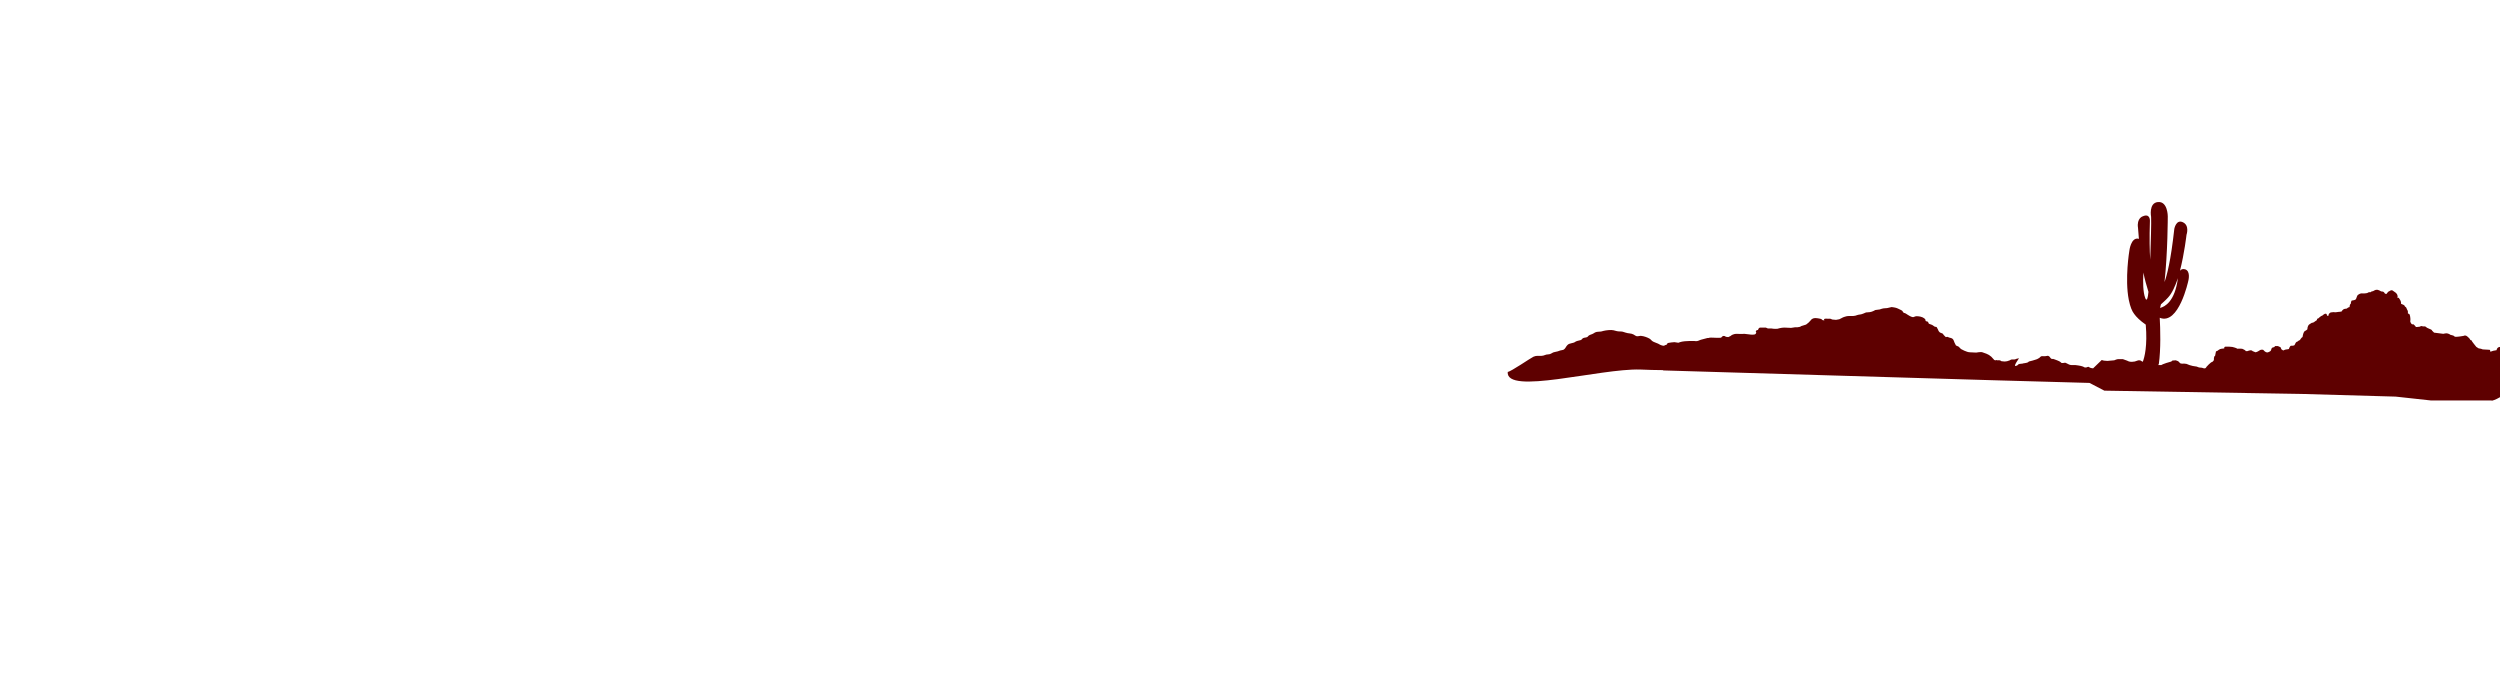
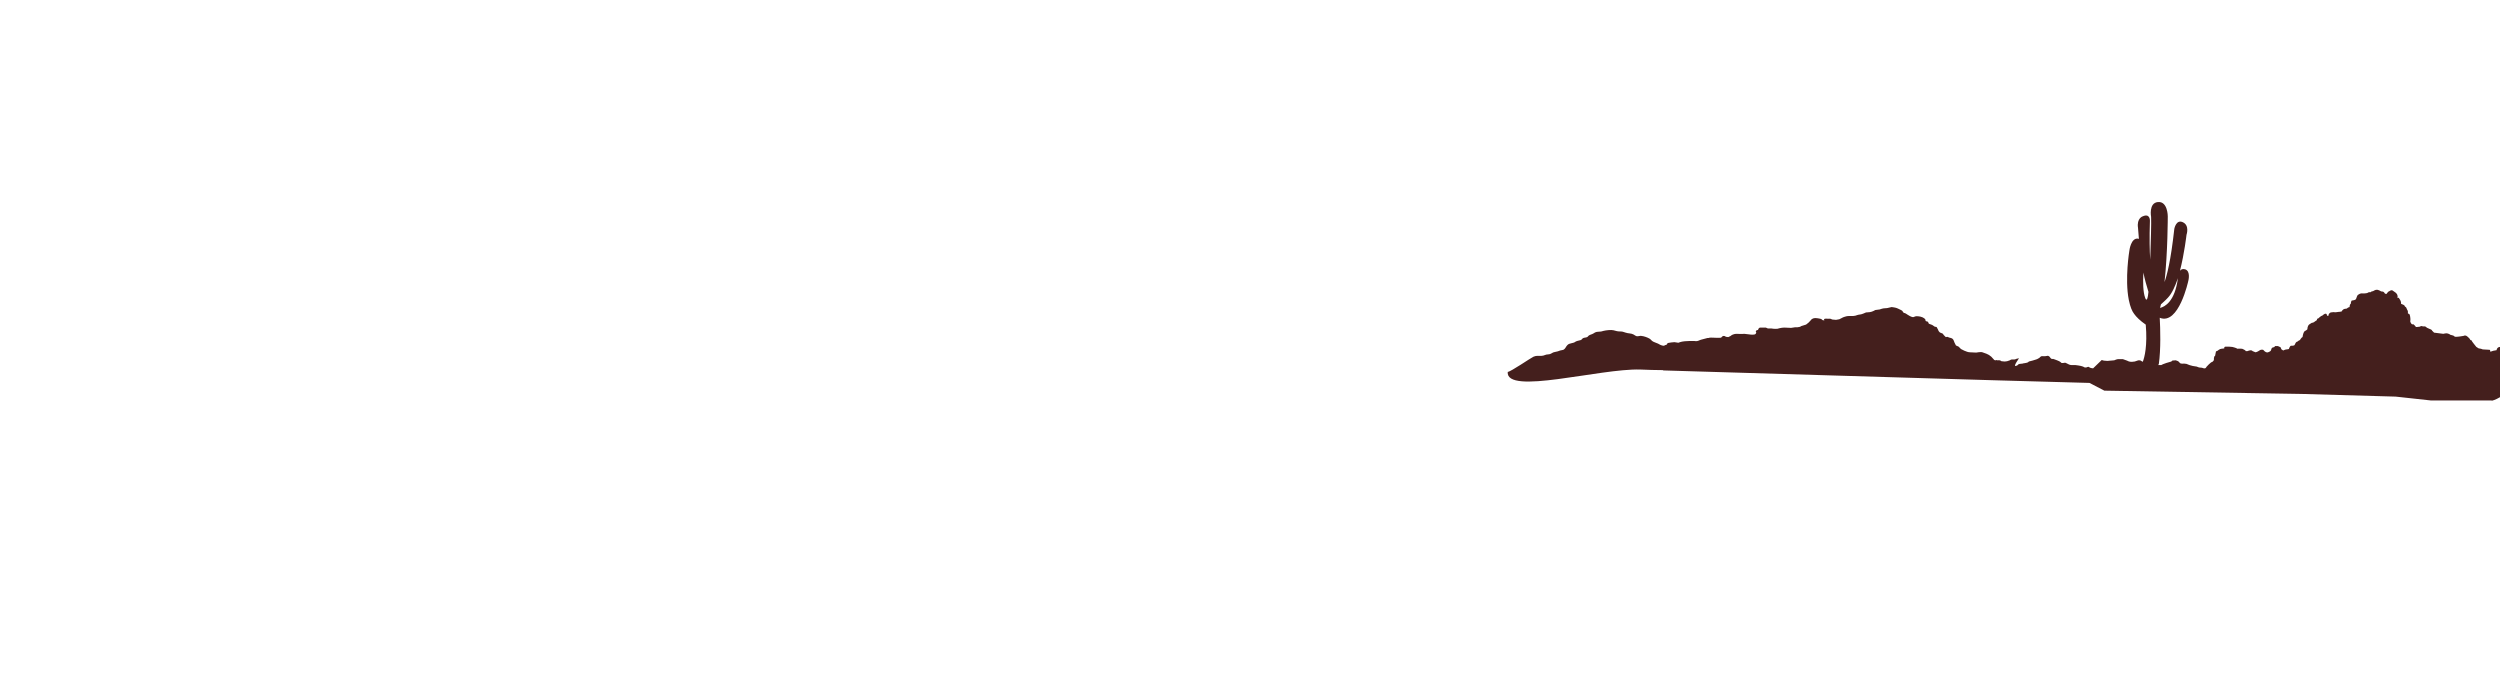
<svg xmlns="http://www.w3.org/2000/svg" version="1.1" id="Layer_1" x="0px" y="0px" width="100%" height="100%" viewBox="1.75 256 840.25 233" enable-background="new 1.75 256 840.25 233" xml:space="preserve">
-   <path fill="#5E0000" d="M842,389.491v-16.866l-0.058-0.028c-1,0.1-1.101,1.1-1.101,1.1l-1.1,0.2c-0.8,0.3-1,0.3-1,0.3l-0.1-0.6  c0,0-0.7-0.101-1.4-0.101c-0.6,0-1.2-0.1-1.2-0.1c-0.3-0.2-1.2-0.3-1.2-0.3l-0.8-0.5l-0.399-0.5l-0.4-0.5l-0.6-0.8l-0.2-0.4  c-0.5,0-0.601-0.5-0.601-0.5s-0.6-0.7-1.1-1s-1,0-1,0s-0.7,0.1-1.3,0.2c-0.5,0.1-1.3,0.1-1.3,0.1  c-0.301,0.101-0.801-0.399-0.801-0.399l-1.1-0.301c-0.1-0.199-0.8-0.399-0.8-0.399c-0.4-0.2-1.5,0.1-1.5,0.1l-3.101-0.399  l-0.699-0.7c0-0.3-0.7-0.5-0.7-0.5l-0.9-0.4l-0.7-0.5h-0.8c-0.5-0.3-1,0.101-1,0.101c-0.7,0.1-0.899,0.1-0.899,0.1h-0.4l-0.3-0.4  l-0.5-0.5c0,0,0,0-0.4,0c-0.399,0-0.7-0.899-0.7-0.899c0.2-1.101-0.199-2.4-0.199-2.4l-0.601-0.399c0.101-0.9-0.2-1.101-0.2-1.101  l-0.399-0.899c0,0-0.5-0.301-0.5-0.5c0-0.2-0.5-0.4-0.5-0.4l-0.7-0.3c0.1-1-0.6-1.7-0.6-1.7c-0.101-0.6-0.601-0.2-0.601-0.2  c0.3-1.3-0.7-1.899-0.7-1.899l-1-0.7c-0.5-0.2-1.1,0.3-1.1,0.3c-0.3,0-0.9,0.9-0.9,0.9l-0.5-0.101c0,0,0,0-0.199-0.3  c-0.201-0.3-0.5-0.4-0.5-0.4c-0.5,0.101-1.201-0.399-1.201-0.399l-0.6-0.2c-1-0.1-1.3,0.5-1.699,0.5c-0.4,0-0.601,0.3-0.601,0.3  h-0.601l-0.6,0.3c-0.9,0.2-2,0.101-2,0.101c-0.6,0.1-1.199,0.6-1.199,0.6l-0.201,0.4l-0.299,0.8c-0.101,0.4-0.801,0.5-0.801,0.5  l-0.6,0.1c-0.301,0-0.4,1.101-0.4,1.101c-0.4,0.2-0.4,1.1-0.4,1.1c-0.6,0.101-0.899,0.5-0.899,0.5l-0.7,0.101  c-0.699,0.1-1.1,0.899-1.1,0.899l-0.7,0.101c0,0-0.399,0-0.899,0.1c-0.4,0.1-1.101,0-1.101,0l-0.899,0.1  c-0.4,0.101-0.701,0.601-0.701,0.601l-0.1,0.5c-0.5,0.3-0.6-0.5-0.6-0.5c-0.4-0.601-1.5,0.5-1.5,0.5c-0.4,0-1.301,0.899-1.301,0.899  c-0.5,0-0.5,0.601-0.5,0.601l-0.6,0.399c-0.5,0.5-1.1,0.5-1.1,0.5l-0.801,0.5c-0.399,0.2-0.6,1-0.6,1l-0.1,0.7l-0.5,0.4  c-0.9,0.1-1.1,2.2-1.1,2.2c-0.301,0-0.9,1-0.9,1c-0.4,0.1-0.801,0.5-0.801,0.5c-0.299,0-0.6,0.399-0.6,0.399l-0.4,0.8  c-0.299,0.2-0.799,0.2-0.799,0.2h-0.4c-0.4,0.101-0.7,1.101-0.7,1.101l-0.5,0.1c-0.7,0-1.399,0.4-1.399,0.4l-0.601-0.4l-0.3-0.7  l-0.9-0.399h-1l-0.1,0.3l-0.6,0.2c-0.4,0-0.5,0.6-0.5,0.6l-0.201,0.5c0,0-0.299,0.3-0.899,0.5c-0.5,0.2-1.101-0.3-1.101-0.3  l-0.5-0.5c0,0-0.6-0.3-1.299,0.2c-0.701,0.5-1.301,0.6-1.301,0.6l-1-0.4c-0.4-0.6-1.699,0-1.699,0h-0.601c0-0.3-1-0.699-1-0.699  c-0.2-0.2-1.8-0.101-1.8-0.101c-0.4-0.3-1.7-0.6-1.7-0.6l-1.2-0.101h-1.1c-0.6,0.101-0.4,0.601-0.4,0.601l-0.9,0.1  c-0.6,0-1.399,0.7-1.399,0.7l-0.5,0.2l-0.3,1.5c-0.5,0.1-0.4,1.399-0.4,1.399c-0.199,0.4-0.5,0.601-0.5,0.601c-0.6,0.1-2,1.7-2,1.7  c0,0.1-0.1,0.1-0.1,0.199c-0.1,0.101-0.1,0.101-0.2,0.2c-0.3,0.3-1.2-0.1-1.2-0.1l-1-0.101l-0.8-0.3l-1.3-0.2l-1.1-0.3l-1-0.399  l-0.801-0.101c-0.9,0.101-1.3-0.1-1.3-0.1l-0.7-0.7l-0.8-0.3c-0.7,0-1.2,0.1-1.2,0.1l-0.3,0.3l-1.7,0.5l-1.1,0.4l-0.6,0.3  c0,0-0.4,0-1,0c0.1-0.2,0.199-0.399,0.199-0.399c0.7-4.9,0.5-11.801,0.301-15.5c6.399,2.6,9.6-12.4,9.6-12.4s0.9-3.3-1.1-3.9  c-0.801-0.199-1.301,0-1.701,0.5c1.5-5.899,2.201-12.1,2.201-12.1s1.1-3.1-1.201-4.2c-2.299-1.1-2.899,2.2-2.899,2.2  c-1.2,10.9-2.5,15.7-3.3,17.9c1.1-9.9,1.1-22.101,1.1-22.101s0-5.1-3.3-4.8c-3.2,0.3-2.3,5-2.3,5c0.1,1.9-0.1,8.4-0.301,14.4  c-0.199-3-0.299-7.2-0.1-13.101c0,0,0.1-2.6-2.4-1.5c0,0-2.1,0.601-1.6,3.9c0.1,0.899,0.2,2.1,0.301,3.7  c-0.101,0-0.201-0.101-0.301-0.101c-2.4-0.3-2.9,4-2.9,4s-1.6,9.5-0.199,16.601c0.5,2.399,1.1,3.8,1.8,4.699  c0.7,1,2,2.301,3.899,3.601c0.601,7.1-0.399,11-1,12.5l-0.899-0.5h-0.601l-1.199,0.399c0,0,0,0-0.9,0.101  c-0.9,0.1-1.699-0.4-1.699-0.4l-1.4-0.5c0,0-1.2,0-1.6,0c-0.4,0-1.301,0.4-1.301,0.4l-1.199,0.1l-1.101,0.101l-1.2-0.101l-0.699-0.2  l-2.9,2.801c0,0-1.1-0.101-1.301-0.4c-0.199-0.3-1,0.1-1,0.1h-0.5l-0.6-0.3c-0.699-0.3-2.5-0.5-2.5-0.5h-1.3c0,0-0.7,0-1.3-0.399  c-0.5-0.301-0.9-0.4-0.9-0.4s0,0-0.699,0.1c-0.701,0.101-0.801-0.3-0.801-0.3l-0.5-0.3l-0.699-0.3l-0.801-0.3l-0.6-0.2  c0,0-0.4,0.3-0.9-0.4c-0.5-0.8-1-0.6-1-0.6s-0.8,0.2-1.5,0.1c-0.699-0.1-0.8,0.3-1.199,0.601c-0.4,0.3-1,0.5-1,0.5l-1.301,0.399  l-1.199,0.3c0,0-0.201,0.4-1.101,0.5c-0.899,0.101-1,0.2-1,0.2l-1,0.101l-0.5,0.199c0,0-0.101,0.4-0.899,0.5  c-0.701,0.101,1.199-2.6,1.199-2.6l-0.9,0.2c0,0-0.399,0.3-1.1,0.2c-0.6-0.101-1.1,0.3-1.1,0.3l-0.9,0.3l-0.8,0.1l-1.101-0.1  l-0.299-0.2c0,0-0.301-0.2-1-0.1l-0.4-0.101c0,0-0.1,0.101-0.301,0.101l-0.399-0.101l-1-1.1l-0.8-0.6l-0.801-0.4  c0,0-0.799-0.3-1.399-0.5c-0.5-0.2-2.101,0.1-2.101,0.1l-2.1-0.1c-1.1,0-3-1.1-3-1.1l-0.8-0.801l-0.899-0.399l-0.5-1  c0,0-0.301-1-0.601-1.2c-0.3-0.3-1-0.4-1-0.4l-0.8-0.3l-0.5,0.101l-0.801-0.801c0,0,0-0.399-0.799-0.6c-0.801-0.2-1-1.1-1-1.1  l-0.5-0.9l-0.601-0.1l-0.899-0.601l-1.101-0.399c0,0-0.2-0.801-0.7-0.801c-0.5,0.101-0.5-0.699-0.5-0.699s-0.6-0.7-1.699-0.9  c-1.101-0.2-1.5-0.1-1.5-0.1l-0.9,0.3c0,0-0.6,0-1.801-0.8c-1.1-0.801-1.299-0.601-1.299-0.601l-0.601-0.8c0,0-0.7-0.4-1.399-0.7  c-0.601-0.3-1.4-0.399-1.4-0.399l-0.7-0.101l-0.899,0.2c0,0-0.601,0.2-1.4,0.2c-0.7,0-1.7,0.399-1.7,0.399l-1.5,0.2  c0,0-1,0.601-1.8,0.7c-0.801,0.1-1.301,0.1-1.301,0.1s-1.5,0.7-2,0.7s-1.6,0.4-1.6,0.4l-0.699,0.1h-1.301c-1.5,0-2.6,0.7-2.6,0.7  l-0.801,0.4l-1.1,0.199l-1.199-0.1l-0.801-0.3c0,0-0.4,0.1-1.4,0c-1,0-0.5,0.6-0.5,0.6l-0.6-0.1l-0.5-0.4c0,0-1.199-0.3-2-0.3  c-0.8,0-1.3,0.5-1.3,0.5s-0.2,0.3-0.899,1c-0.701,0.6-0.9,0.7-0.9,0.7l-1.6,0.5c-0.5,0.5-2.101,0.399-2.101,0.399l-1.3,0.2  l-2.301-0.1c-1,0-2.299,0.399-2.299,0.399c-1.101,0.101-2-0.1-2-0.1h-1.201l-0.699-0.3h-1.1c0,0,0,0-0.7,0s-0.8,0.8-0.8,0.8  l-0.5,0.1l-0.301,0.4c0,0,0.4,0.3,0,0.8c-0.399,0.5-2.1,0.2-2.1,0.2l-1.7-0.2c0,0-1.1,0.101-2.5,0c-1.5,0-2.1,0.7-2.1,0.7l-0.8,0.4  l-0.801-0.101c-1-0.8-1.6,0.3-1.6,0.3s-1,0.101-2.5,0c-1.6-0.1-1.7,0.101-1.7,0.101h-0.399l-1.5,0.399c0,0-0.9,0.2-1.5,0.5  c-0.601,0.301-1.5,0.101-1.5,0.101h-1.4c0,0-0.6,0-1.8,0.1c-1.2,0.101-2.101,0.5-2.101,0.5l-1.3-0.2l-1.1,0.101l-1.2,0.2  c0,0-0.2,0.6-0.5,0.6c-0.2,0-0.5,0.2-0.7,0.3c-0.2,0-0.5,0-0.7-0.1c-0.5-0.101-0.899-0.4-1.3-0.601c-0.6-0.3-1.5-0.5-2-0.899  c-0.399-0.3-0.399-0.5-0.899-0.8c-0.7-0.4-1.801-0.801-2.7-0.9c-0.5-0.1-1.101,0.2-1.601,0.1c-0.399-0.1-0.699-0.399-1.1-0.6  c-0.7-0.4-1.8-0.3-2.6-0.6c-0.801-0.301-1.2-0.4-2-0.4c-0.801,0-1.301-0.2-2.101-0.4c-0.8-0.199-2.5,0-3.3,0.2  c-0.7,0.2-1,0.3-1.8,0.3c-0.601,0-1.101,0.2-1.5,0.5c-0.7,0.5-1.5,0.4-2,1.101c-0.3,0.399-1,0.3-1.5,0.5s-0.4,0.5-0.9,0.7  c-0.6,0.199-1.1,0.199-1.7,0.5c-0.8,0.699-2.1,0.399-2.8,1.199c-0.5,0.5-0.6,1.101-1.2,1.5c-0.399,0.2-1,0.2-1.5,0.4  c-0.6,0.3-1.3,0.3-1.899,0.5c-0.601,0.2-1,0.7-1.8,0.7c-1,0-1.4,0.5-2.301,0.5c-1.1,0-1.8-0.101-2.699,0.3  c-0.9,0.4-7.543,5.004-8.643,5.104c-0.7,7.9,30.942-1.203,44.542-0.804c2.601,0.101,5.101,0.2,7.7,0.2v0.1l111,3.301l32.3,0.899  l5,2.601l66.2,1.1l31.7,0.9l11.899,1.3h14.801h5.6v0.1C839.242,390.696,840.478,390.426,842,389.491z M728.042,358.297  c0.601-0.601,1.4-1.2,2.4-2.301c1.3-1.399,2.399-3.8,3.3-6.5c-1,7.9-4.4,9.601-6,10  C727.842,359.097,727.942,358.696,728.042,358.297z M722.742,356.097c-0.7-1.8-0.8-5.3-0.6-8.5c0.399,2.1,1,4.2,1.699,6.5  C723.442,358.396,722.742,356.097,722.742,356.097z" />
+   <path fill="#441F1D" d="M842,389.491v-16.866l-0.058-0.028c-1,0.1-1.101,1.1-1.101,1.1l-1.1,0.2c-0.8,0.3-1,0.3-1,0.3l-0.1-0.6  c0,0-0.7-0.101-1.4-0.101c-0.6,0-1.2-0.1-1.2-0.1c-0.3-0.2-1.2-0.3-1.2-0.3l-0.8-0.5l-0.399-0.5l-0.4-0.5l-0.6-0.8l-0.2-0.4  c-0.5,0-0.601-0.5-0.601-0.5s-0.6-0.7-1.1-1s-1,0-1,0s-0.7,0.1-1.3,0.2c-0.5,0.1-1.3,0.1-1.3,0.1  c-0.301,0.101-0.801-0.399-0.801-0.399l-1.1-0.301c-0.1-0.199-0.8-0.399-0.8-0.399c-0.4-0.2-1.5,0.1-1.5,0.1l-3.101-0.399  l-0.699-0.7c0-0.3-0.7-0.5-0.7-0.5l-0.9-0.4l-0.7-0.5h-0.8c-0.5-0.3-1,0.101-1,0.101c-0.7,0.1-0.899,0.1-0.899,0.1h-0.4l-0.3-0.4  l-0.5-0.5c0,0,0,0-0.4,0c-0.399,0-0.7-0.899-0.7-0.899c0.2-1.101-0.199-2.4-0.199-2.4l-0.601-0.399c0.101-0.9-0.2-1.101-0.2-1.101  l-0.399-0.899c0,0-0.5-0.301-0.5-0.5c0-0.2-0.5-0.4-0.5-0.4l-0.7-0.3c0.1-1-0.6-1.7-0.6-1.7c-0.101-0.6-0.601-0.2-0.601-0.2  c0.3-1.3-0.7-1.899-0.7-1.899l-1-0.7c-0.5-0.2-1.1,0.3-1.1,0.3c-0.3,0-0.9,0.9-0.9,0.9l-0.5-0.101c0,0,0,0-0.199-0.3  c-0.201-0.3-0.5-0.4-0.5-0.4c-0.5,0.101-1.201-0.399-1.201-0.399l-0.6-0.2c-1-0.1-1.3,0.5-1.699,0.5c-0.4,0-0.601,0.3-0.601,0.3  h-0.601l-0.6,0.3c-0.9,0.2-2,0.101-2,0.101c-0.6,0.1-1.199,0.6-1.199,0.6l-0.201,0.4l-0.299,0.8c-0.101,0.4-0.801,0.5-0.801,0.5  l-0.6,0.1c-0.301,0-0.4,1.101-0.4,1.101c-0.4,0.2-0.4,1.1-0.4,1.1c-0.6,0.101-0.899,0.5-0.899,0.5l-0.7,0.101  c-0.699,0.1-1.1,0.899-1.1,0.899l-0.7,0.101c0,0-0.399,0-0.899,0.1c-0.4,0.1-1.101,0-1.101,0l-0.899,0.1  c-0.4,0.101-0.701,0.601-0.701,0.601l-0.1,0.5c-0.5,0.3-0.6-0.5-0.6-0.5c-0.4-0.601-1.5,0.5-1.5,0.5c-0.4,0-1.301,0.899-1.301,0.899  c-0.5,0-0.5,0.601-0.5,0.601l-0.6,0.399c-0.5,0.5-1.1,0.5-1.1,0.5l-0.801,0.5c-0.399,0.2-0.6,1-0.6,1l-0.1,0.7l-0.5,0.4  c-0.9,0.1-1.1,2.2-1.1,2.2c-0.301,0-0.9,1-0.9,1c-0.4,0.1-0.801,0.5-0.801,0.5c-0.299,0-0.6,0.399-0.6,0.399l-0.4,0.8  c-0.299,0.2-0.799,0.2-0.799,0.2h-0.4c-0.4,0.101-0.7,1.101-0.7,1.101l-0.5,0.1c-0.7,0-1.399,0.4-1.399,0.4l-0.601-0.4l-0.3-0.7  l-0.9-0.399h-1l-0.1,0.3l-0.6,0.2c-0.4,0-0.5,0.6-0.5,0.6l-0.201,0.5c0,0-0.299,0.3-0.899,0.5c-0.5,0.2-1.101-0.3-1.101-0.3  l-0.5-0.5c0,0-0.6-0.3-1.299,0.2c-0.701,0.5-1.301,0.6-1.301,0.6l-1-0.4c-0.4-0.6-1.699,0-1.699,0h-0.601c0-0.3-1-0.699-1-0.699  c-0.2-0.2-1.8-0.101-1.8-0.101c-0.4-0.3-1.7-0.6-1.7-0.6l-1.2-0.101h-1.1c-0.6,0.101-0.4,0.601-0.4,0.601l-0.9,0.1  c-0.6,0-1.399,0.7-1.399,0.7l-0.5,0.2l-0.3,1.5c-0.5,0.1-0.4,1.399-0.4,1.399c-0.199,0.4-0.5,0.601-0.5,0.601c-0.6,0.1-2,1.7-2,1.7  c0,0.1-0.1,0.1-0.1,0.199c-0.1,0.101-0.1,0.101-0.2,0.2c-0.3,0.3-1.2-0.1-1.2-0.1l-1-0.101l-0.8-0.3l-1.3-0.2l-1.1-0.3l-1-0.399  l-0.801-0.101c-0.9,0.101-1.3-0.1-1.3-0.1l-0.7-0.7l-0.8-0.3c-0.7,0-1.2,0.1-1.2,0.1l-0.3,0.3l-1.7,0.5l-1.1,0.4l-0.6,0.3  c0,0-0.4,0-1,0c0.1-0.2,0.199-0.399,0.199-0.399c0.7-4.9,0.5-11.801,0.301-15.5c6.399,2.6,9.6-12.4,9.6-12.4s0.9-3.3-1.1-3.9  c-0.801-0.199-1.301,0-1.701,0.5c1.5-5.899,2.201-12.1,2.201-12.1s1.1-3.1-1.201-4.2c-2.299-1.1-2.899,2.2-2.899,2.2  c-1.2,10.9-2.5,15.7-3.3,17.9c1.1-9.9,1.1-22.101,1.1-22.101s0-5.1-3.3-4.8c-3.2,0.3-2.3,5-2.3,5c0.1,1.9-0.1,8.4-0.301,14.4  c-0.199-3-0.299-7.2-0.1-13.101c0,0,0.1-2.6-2.4-1.5c0,0-2.1,0.601-1.6,3.9c0.1,0.899,0.2,2.1,0.301,3.7  c-0.101,0-0.201-0.101-0.301-0.101c-2.4-0.3-2.9,4-2.9,4s-1.6,9.5-0.199,16.601c0.5,2.399,1.1,3.8,1.8,4.699  c0.7,1,2,2.301,3.899,3.601c0.601,7.1-0.399,11-1,12.5l-0.899-0.5h-0.601l-1.199,0.399c0,0,0,0-0.9,0.101  c-0.9,0.1-1.699-0.4-1.699-0.4l-1.4-0.5c0,0-1.2,0-1.6,0c-0.4,0-1.301,0.4-1.301,0.4l-1.199,0.1l-1.101,0.101l-1.2-0.101l-0.699-0.2  l-2.9,2.801c0,0-1.1-0.101-1.301-0.4c-0.199-0.3-1,0.1-1,0.1h-0.5l-0.6-0.3c-0.699-0.3-2.5-0.5-2.5-0.5h-1.3c0,0-0.7,0-1.3-0.399  c-0.5-0.301-0.9-0.4-0.9-0.4s0,0-0.699,0.1c-0.701,0.101-0.801-0.3-0.801-0.3l-0.5-0.3l-0.699-0.3l-0.801-0.3l-0.6-0.2  c0,0-0.4,0.3-0.9-0.4c-0.5-0.8-1-0.6-1-0.6s-0.8,0.2-1.5,0.1c-0.699-0.1-0.8,0.3-1.199,0.601c-0.4,0.3-1,0.5-1,0.5l-1.301,0.399  l-1.199,0.3c0,0-0.201,0.4-1.101,0.5c-0.899,0.101-1,0.2-1,0.2l-1,0.101l-0.5,0.199c0,0-0.101,0.4-0.899,0.5  c-0.701,0.101,1.199-2.6,1.199-2.6l-0.9,0.2c0,0-0.399,0.3-1.1,0.2c-0.6-0.101-1.1,0.3-1.1,0.3l-0.9,0.3l-0.8,0.1l-1.101-0.1  l-0.299-0.2c0,0-0.301-0.2-1-0.1l-0.4-0.101c0,0-0.1,0.101-0.301,0.101l-0.399-0.101l-1-1.1l-0.8-0.6l-0.801-0.4  c0,0-0.799-0.3-1.399-0.5c-0.5-0.2-2.101,0.1-2.101,0.1l-2.1-0.1c-1.1,0-3-1.1-3-1.1l-0.8-0.801l-0.899-0.399l-0.5-1  c0,0-0.301-1-0.601-1.2c-0.3-0.3-1-0.4-1-0.4l-0.8-0.3l-0.5,0.101l-0.801-0.801c0,0,0-0.399-0.799-0.6c-0.801-0.2-1-1.1-1-1.1  l-0.5-0.9l-0.601-0.1l-0.899-0.601l-1.101-0.399c0,0-0.2-0.801-0.7-0.801c-0.5,0.101-0.5-0.699-0.5-0.699s-0.6-0.7-1.699-0.9  c-1.101-0.2-1.5-0.1-1.5-0.1l-0.9,0.3c0,0-0.6,0-1.801-0.8c-1.1-0.801-1.299-0.601-1.299-0.601l-0.601-0.8c0,0-0.7-0.4-1.399-0.7  c-0.601-0.3-1.4-0.399-1.4-0.399l-0.7-0.101l-0.899,0.2c0,0-0.601,0.2-1.4,0.2c-0.7,0-1.7,0.399-1.7,0.399l-1.5,0.2  c0,0-1,0.601-1.8,0.7c-0.801,0.1-1.301,0.1-1.301,0.1s-1.5,0.7-2,0.7s-1.6,0.4-1.6,0.4l-0.699,0.1h-1.301c-1.5,0-2.6,0.7-2.6,0.7  l-0.801,0.4l-1.1,0.199l-1.199-0.1l-0.801-0.3c0,0-0.4,0.1-1.4,0c-1,0-0.5,0.6-0.5,0.6l-0.6-0.1l-0.5-0.4c0,0-1.199-0.3-2-0.3  c-0.8,0-1.3,0.5-1.3,0.5s-0.2,0.3-0.899,1c-0.701,0.6-0.9,0.7-0.9,0.7l-1.6,0.5c-0.5,0.5-2.101,0.399-2.101,0.399l-1.3,0.2  l-2.301-0.1c-1,0-2.299,0.399-2.299,0.399c-1.101,0.101-2-0.1-2-0.1h-1.201l-0.699-0.3h-1.1c0,0,0,0-0.7,0s-0.8,0.8-0.8,0.8  l-0.5,0.1l-0.301,0.4c0,0,0.4,0.3,0,0.8c-0.399,0.5-2.1,0.2-2.1,0.2l-1.7-0.2c0,0-1.1,0.101-2.5,0c-1.5,0-2.1,0.7-2.1,0.7l-0.8,0.4  l-0.801-0.101c-1-0.8-1.6,0.3-1.6,0.3s-1,0.101-2.5,0c-1.6-0.1-1.7,0.101-1.7,0.101h-0.399l-1.5,0.399c0,0-0.9,0.2-1.5,0.5  c-0.601,0.301-1.5,0.101-1.5,0.101h-1.4c0,0-0.6,0-1.8,0.1c-1.2,0.101-2.101,0.5-2.101,0.5l-1.3-0.2l-1.1,0.101l-1.2,0.2  c0,0-0.2,0.6-0.5,0.6c-0.2,0-0.5,0.2-0.7,0.3c-0.2,0-0.5,0-0.7-0.1c-0.5-0.101-0.899-0.4-1.3-0.601c-0.6-0.3-1.5-0.5-2-0.899  c-0.399-0.3-0.399-0.5-0.899-0.8c-0.7-0.4-1.801-0.801-2.7-0.9c-0.5-0.1-1.101,0.2-1.601,0.1c-0.399-0.1-0.699-0.399-1.1-0.6  c-0.7-0.4-1.8-0.3-2.6-0.6c-0.801-0.301-1.2-0.4-2-0.4c-0.801,0-1.301-0.2-2.101-0.4c-0.8-0.199-2.5,0-3.3,0.2  c-0.7,0.2-1,0.3-1.8,0.3c-0.601,0-1.101,0.2-1.5,0.5c-0.7,0.5-1.5,0.4-2,1.101c-0.3,0.399-1,0.3-1.5,0.5s-0.4,0.5-0.9,0.7  c-0.6,0.199-1.1,0.199-1.7,0.5c-0.8,0.699-2.1,0.399-2.8,1.199c-0.5,0.5-0.6,1.101-1.2,1.5c-0.399,0.2-1,0.2-1.5,0.4  c-0.6,0.3-1.3,0.3-1.899,0.5c-0.601,0.2-1,0.7-1.8,0.7c-1,0-1.4,0.5-2.301,0.5c-1.1,0-1.8-0.101-2.699,0.3  c-0.9,0.4-7.543,5.004-8.643,5.104c-0.7,7.9,30.942-1.203,44.542-0.804c2.601,0.101,5.101,0.2,7.7,0.2v0.1l111,3.301l32.3,0.899  l5,2.601l66.2,1.1l31.7,0.9l11.899,1.3h14.801h5.6v0.1C839.242,390.696,840.478,390.426,842,389.491z M728.042,358.297  c0.601-0.601,1.4-1.2,2.4-2.301c1.3-1.399,2.399-3.8,3.3-6.5c-1,7.9-4.4,9.601-6,10  C727.842,359.097,727.942,358.696,728.042,358.297z M722.742,356.097c-0.7-1.8-0.8-5.3-0.6-8.5c0.399,2.1,1,4.2,1.699,6.5  C723.442,358.396,722.742,356.097,722.742,356.097z" />
</svg>
